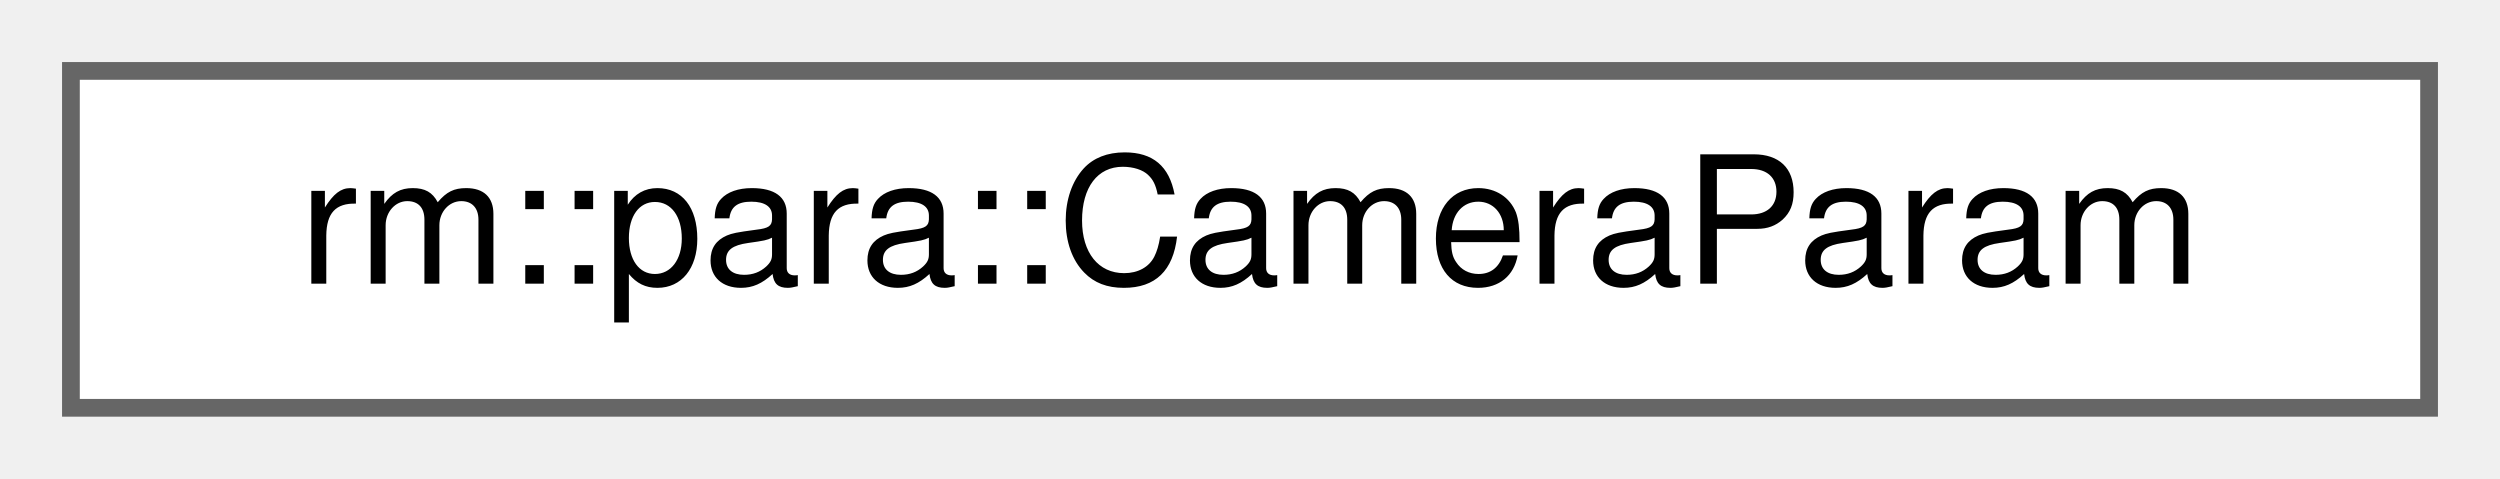
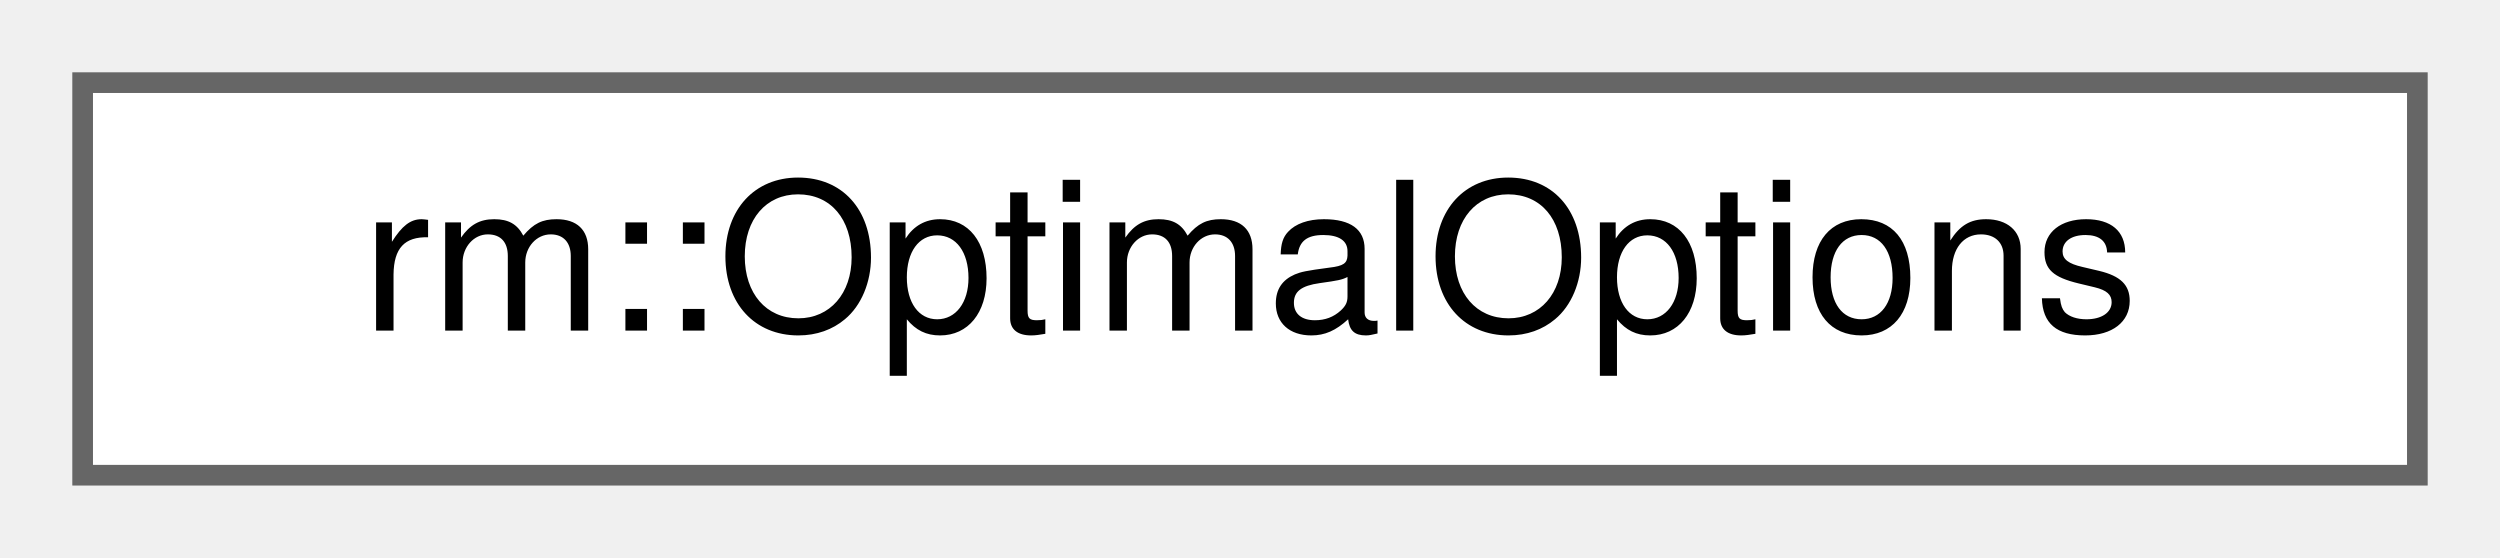
- <svg xmlns="http://www.w3.org/2000/svg" xmlns:xlink="http://www.w3.org/1999/xlink" width="141pt" height="27pt" viewBox="0.00 0.00 141.00 27.00">
+ <svg xmlns="http://www.w3.org/2000/svg" xmlns:xlink="http://www.w3.org/1999/xlink" width="121pt" height="27pt" viewBox="0.00 0.00 121.00 27.00">
  <g id="graph0" class="graph" transform="scale(1 1) rotate(0) translate(4 23)">
    <g id="Node000000" class="node">
      <g id="a_Node000000">
-         <a xlink:href="d4/dc5/classrm_1_1para_1_1CameraParam.html" target="_top" xlink:title="CameraParam 参数模块">
-           <polygon fill="white" stroke="#666666" points="133,-19 0,-19 0,0 133,0 133,-19" />
-           <text text-anchor="middle" x="66.5" y="-7" font-family="Helvetica,sans-Serif" font-size="10.00">rm::para::CameraParam</text>
+         <a xlink:href="d3/dd3/structrm_1_1OptimalOptions.html" target="_top" xlink:title="无约束多维函数优化选项">
+           <polygon fill="white" stroke="#666666" points="113,-19 0,-19 0,0 113,0 113,-19" />
+           <text text-anchor="middle" x="56.5" y="-7" font-family="Helvetica,sans-Serif" font-size="10.00">rm::OptimalOptions</text>
        </a>
      </g>
    </g>
  </g>
</svg>
